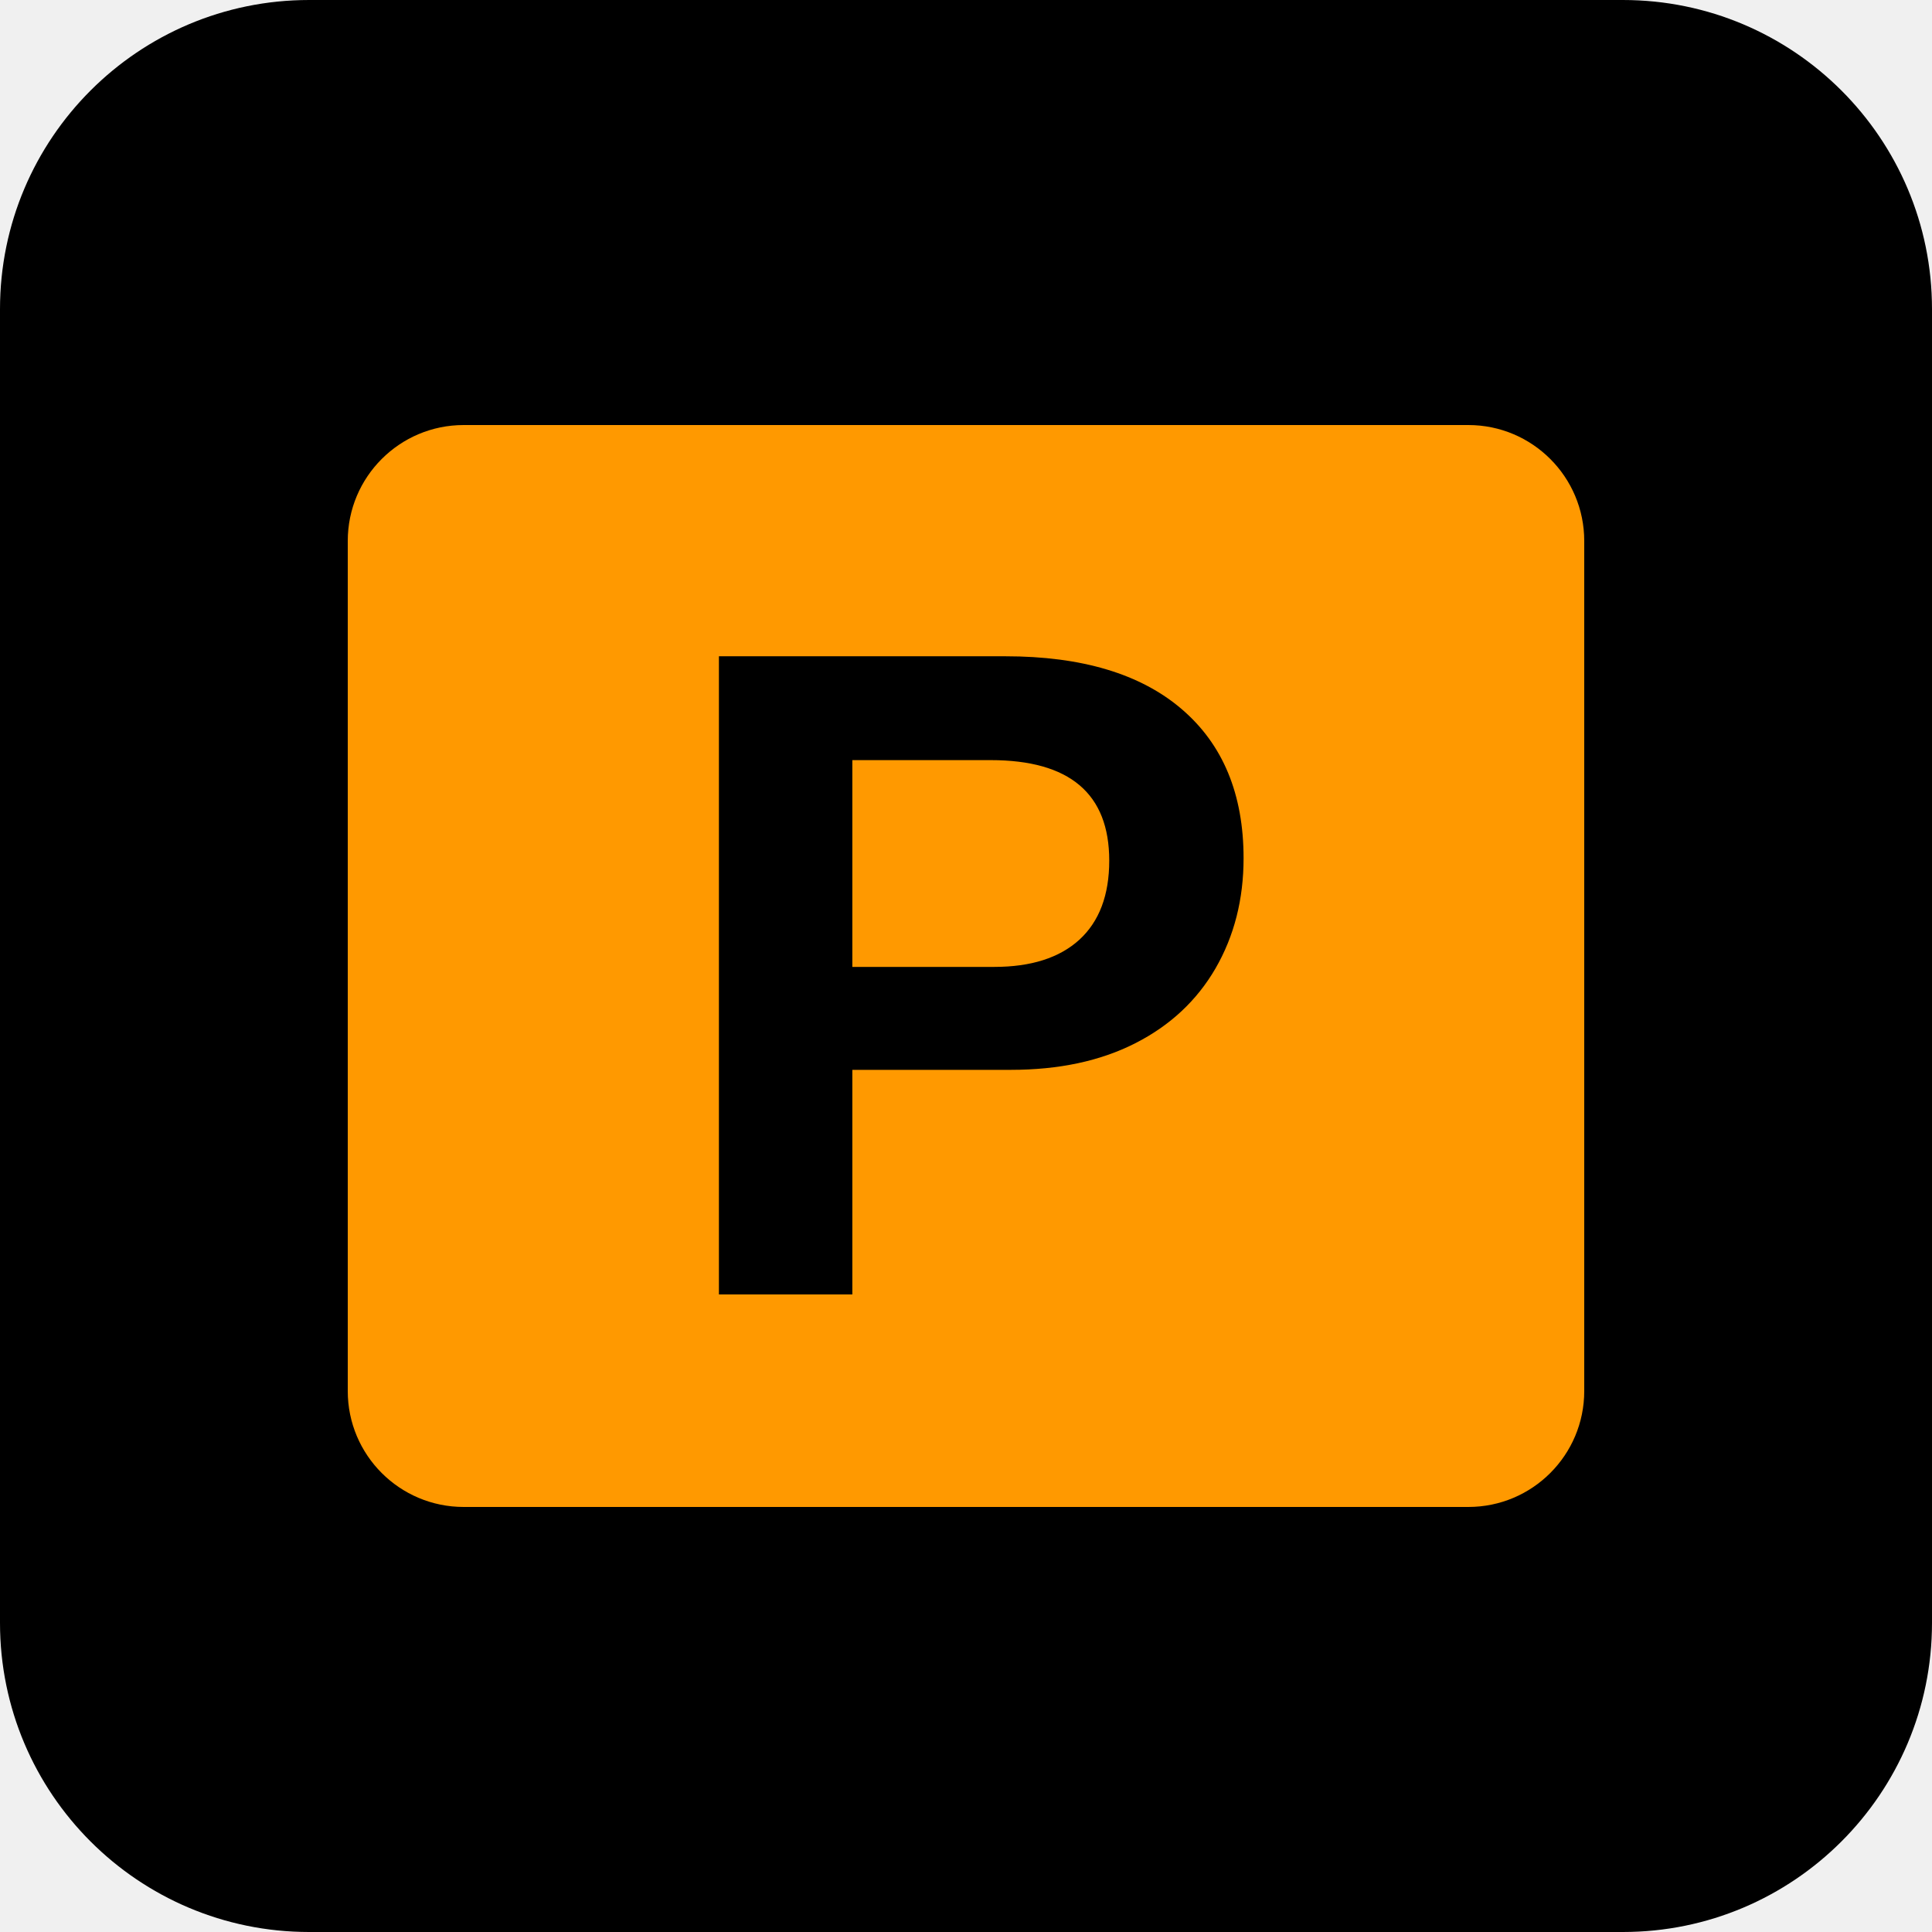
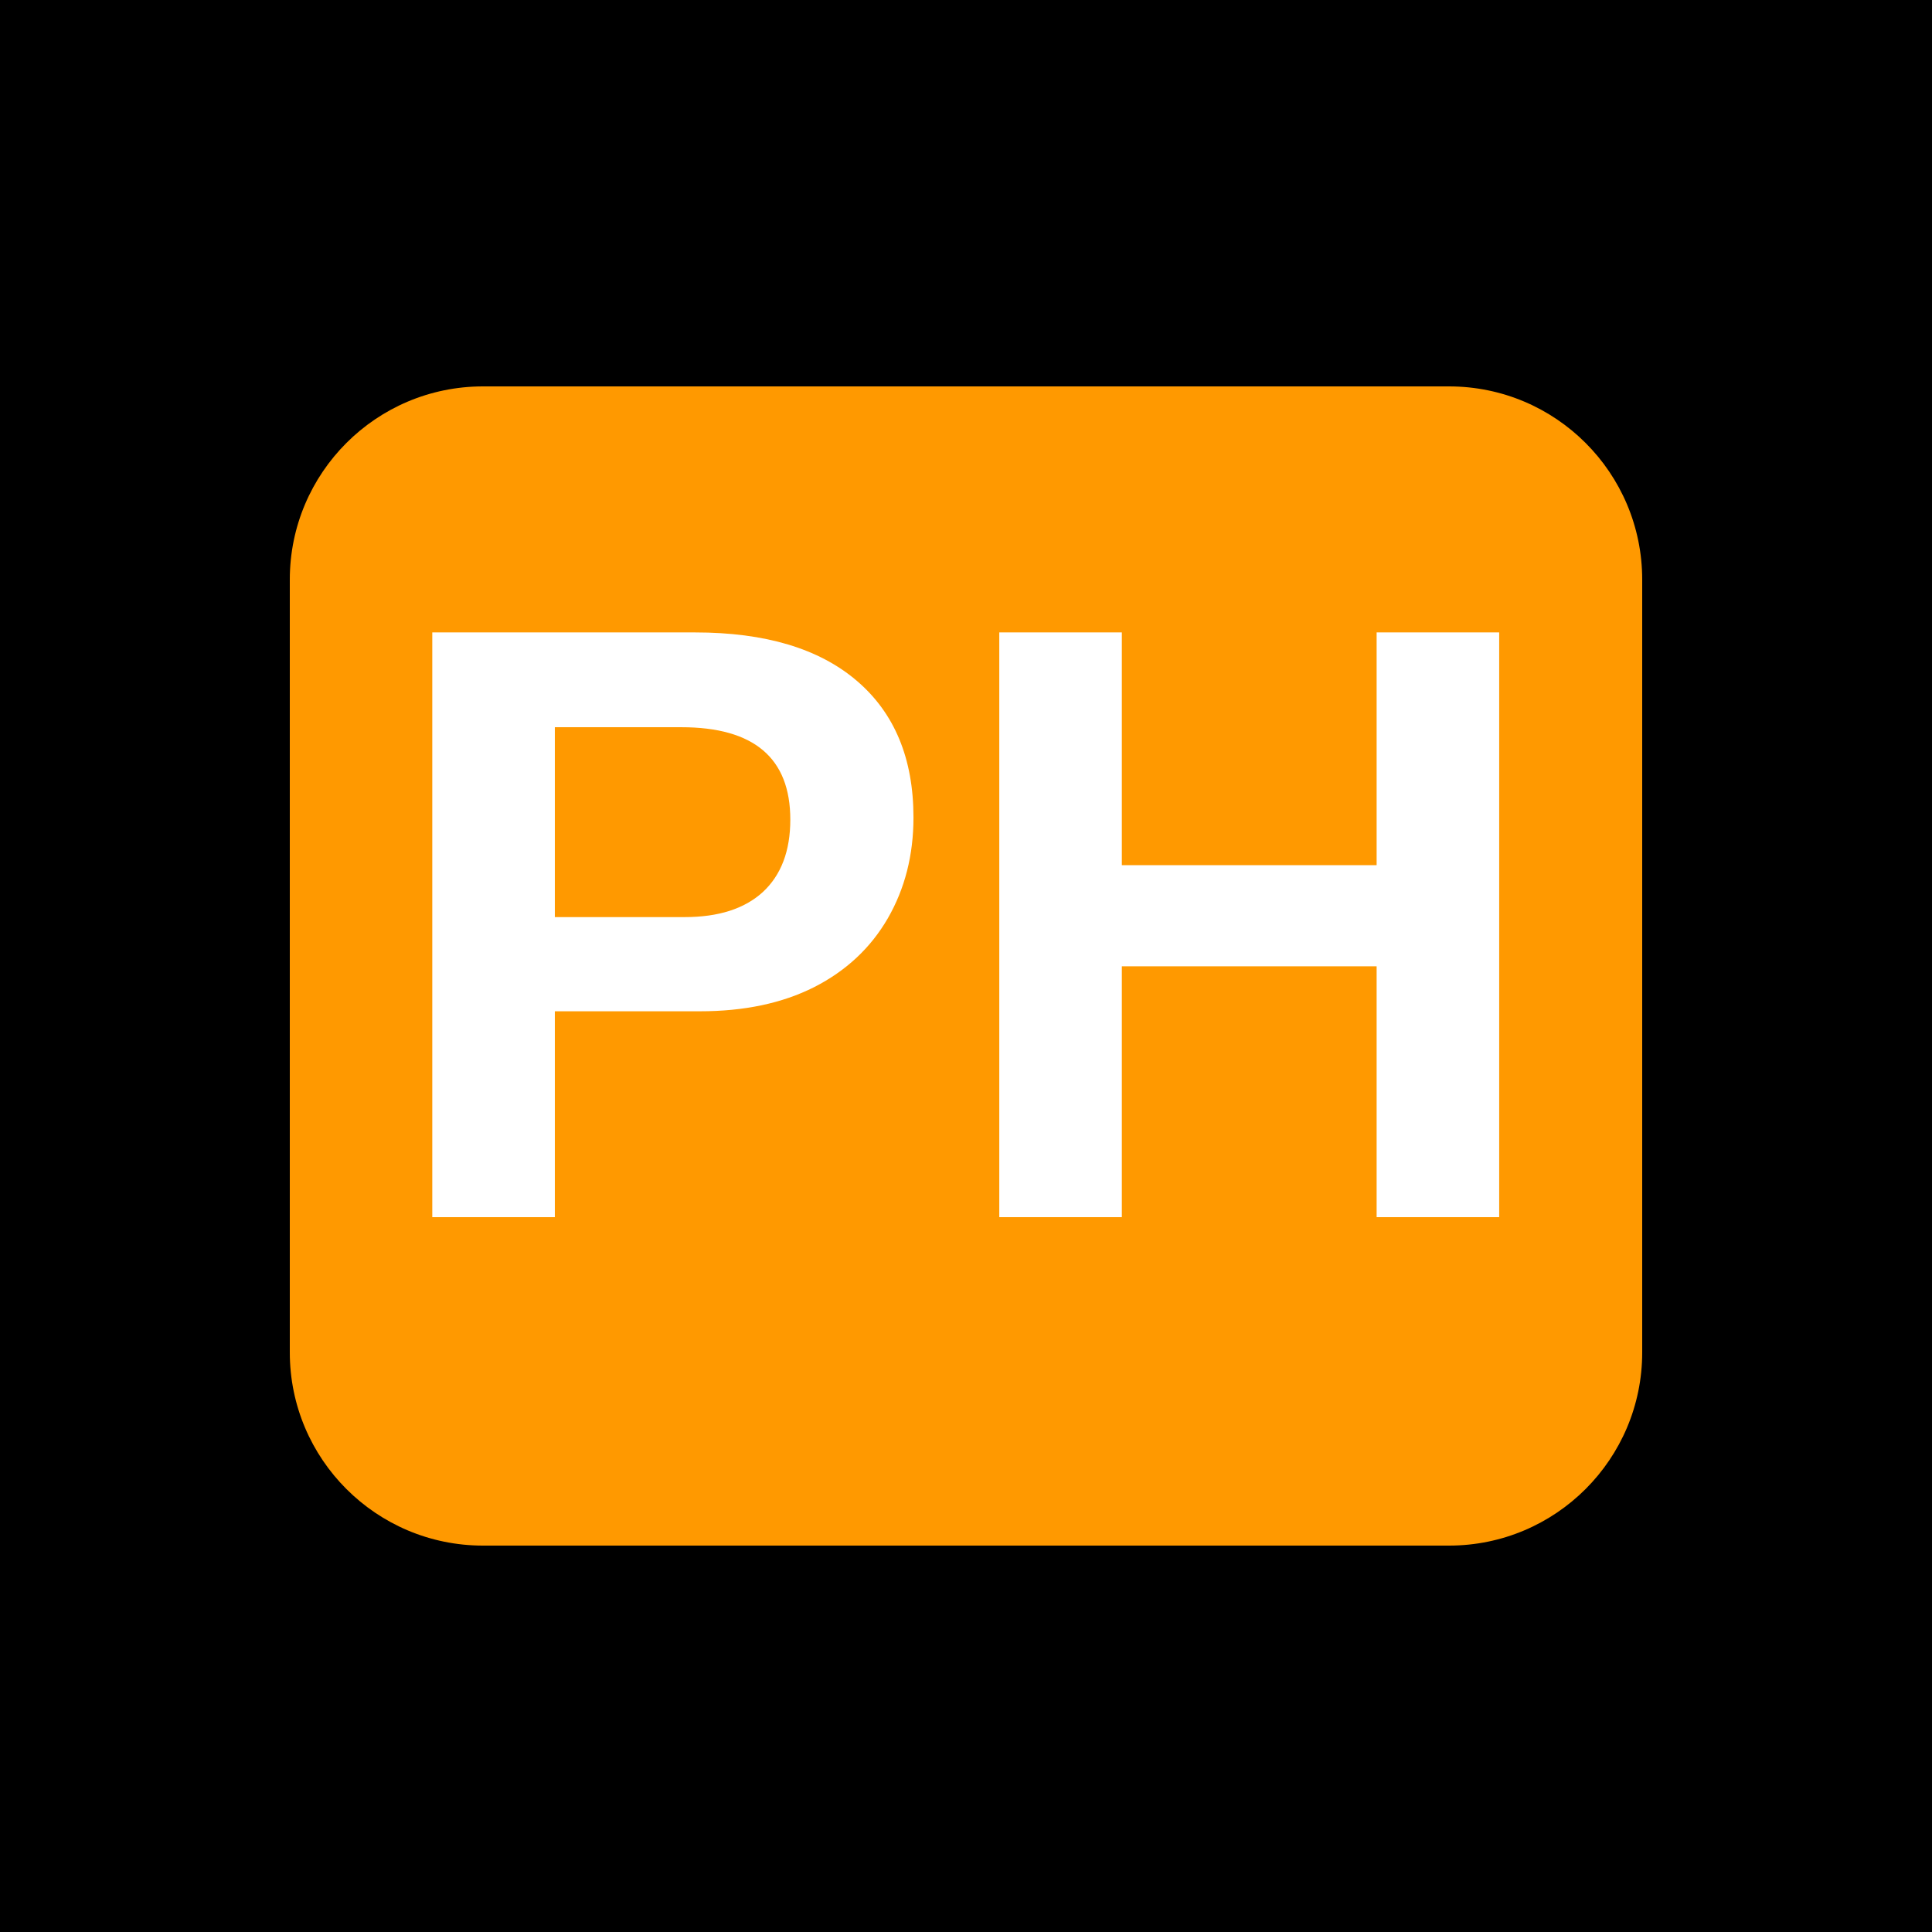
<svg xmlns="http://www.w3.org/2000/svg" viewBox="0 0 100 100">
-   <rect width="100" height="100" rx="16" fill="#000" />
-   <rect x="18" y="22" width="64" height="56" rx="6" fill="#ff9900" />
-   <text x="50" y="67" text-anchor="middle" font-family="Arial,sans-serif" font-weight="900" font-size="48" fill="#000">P</text>
+   <rect width="100" height="100" fill="#000" />
+   <rect x="15" y="20" width="70" height="60" rx="10" fill="#ff9900" />
+   <text x="50" y="63" text-anchor="middle" font-family="Arial,sans-serif" font-weight="900" font-size="44" fill="#fff">PH</text>
</svg>
